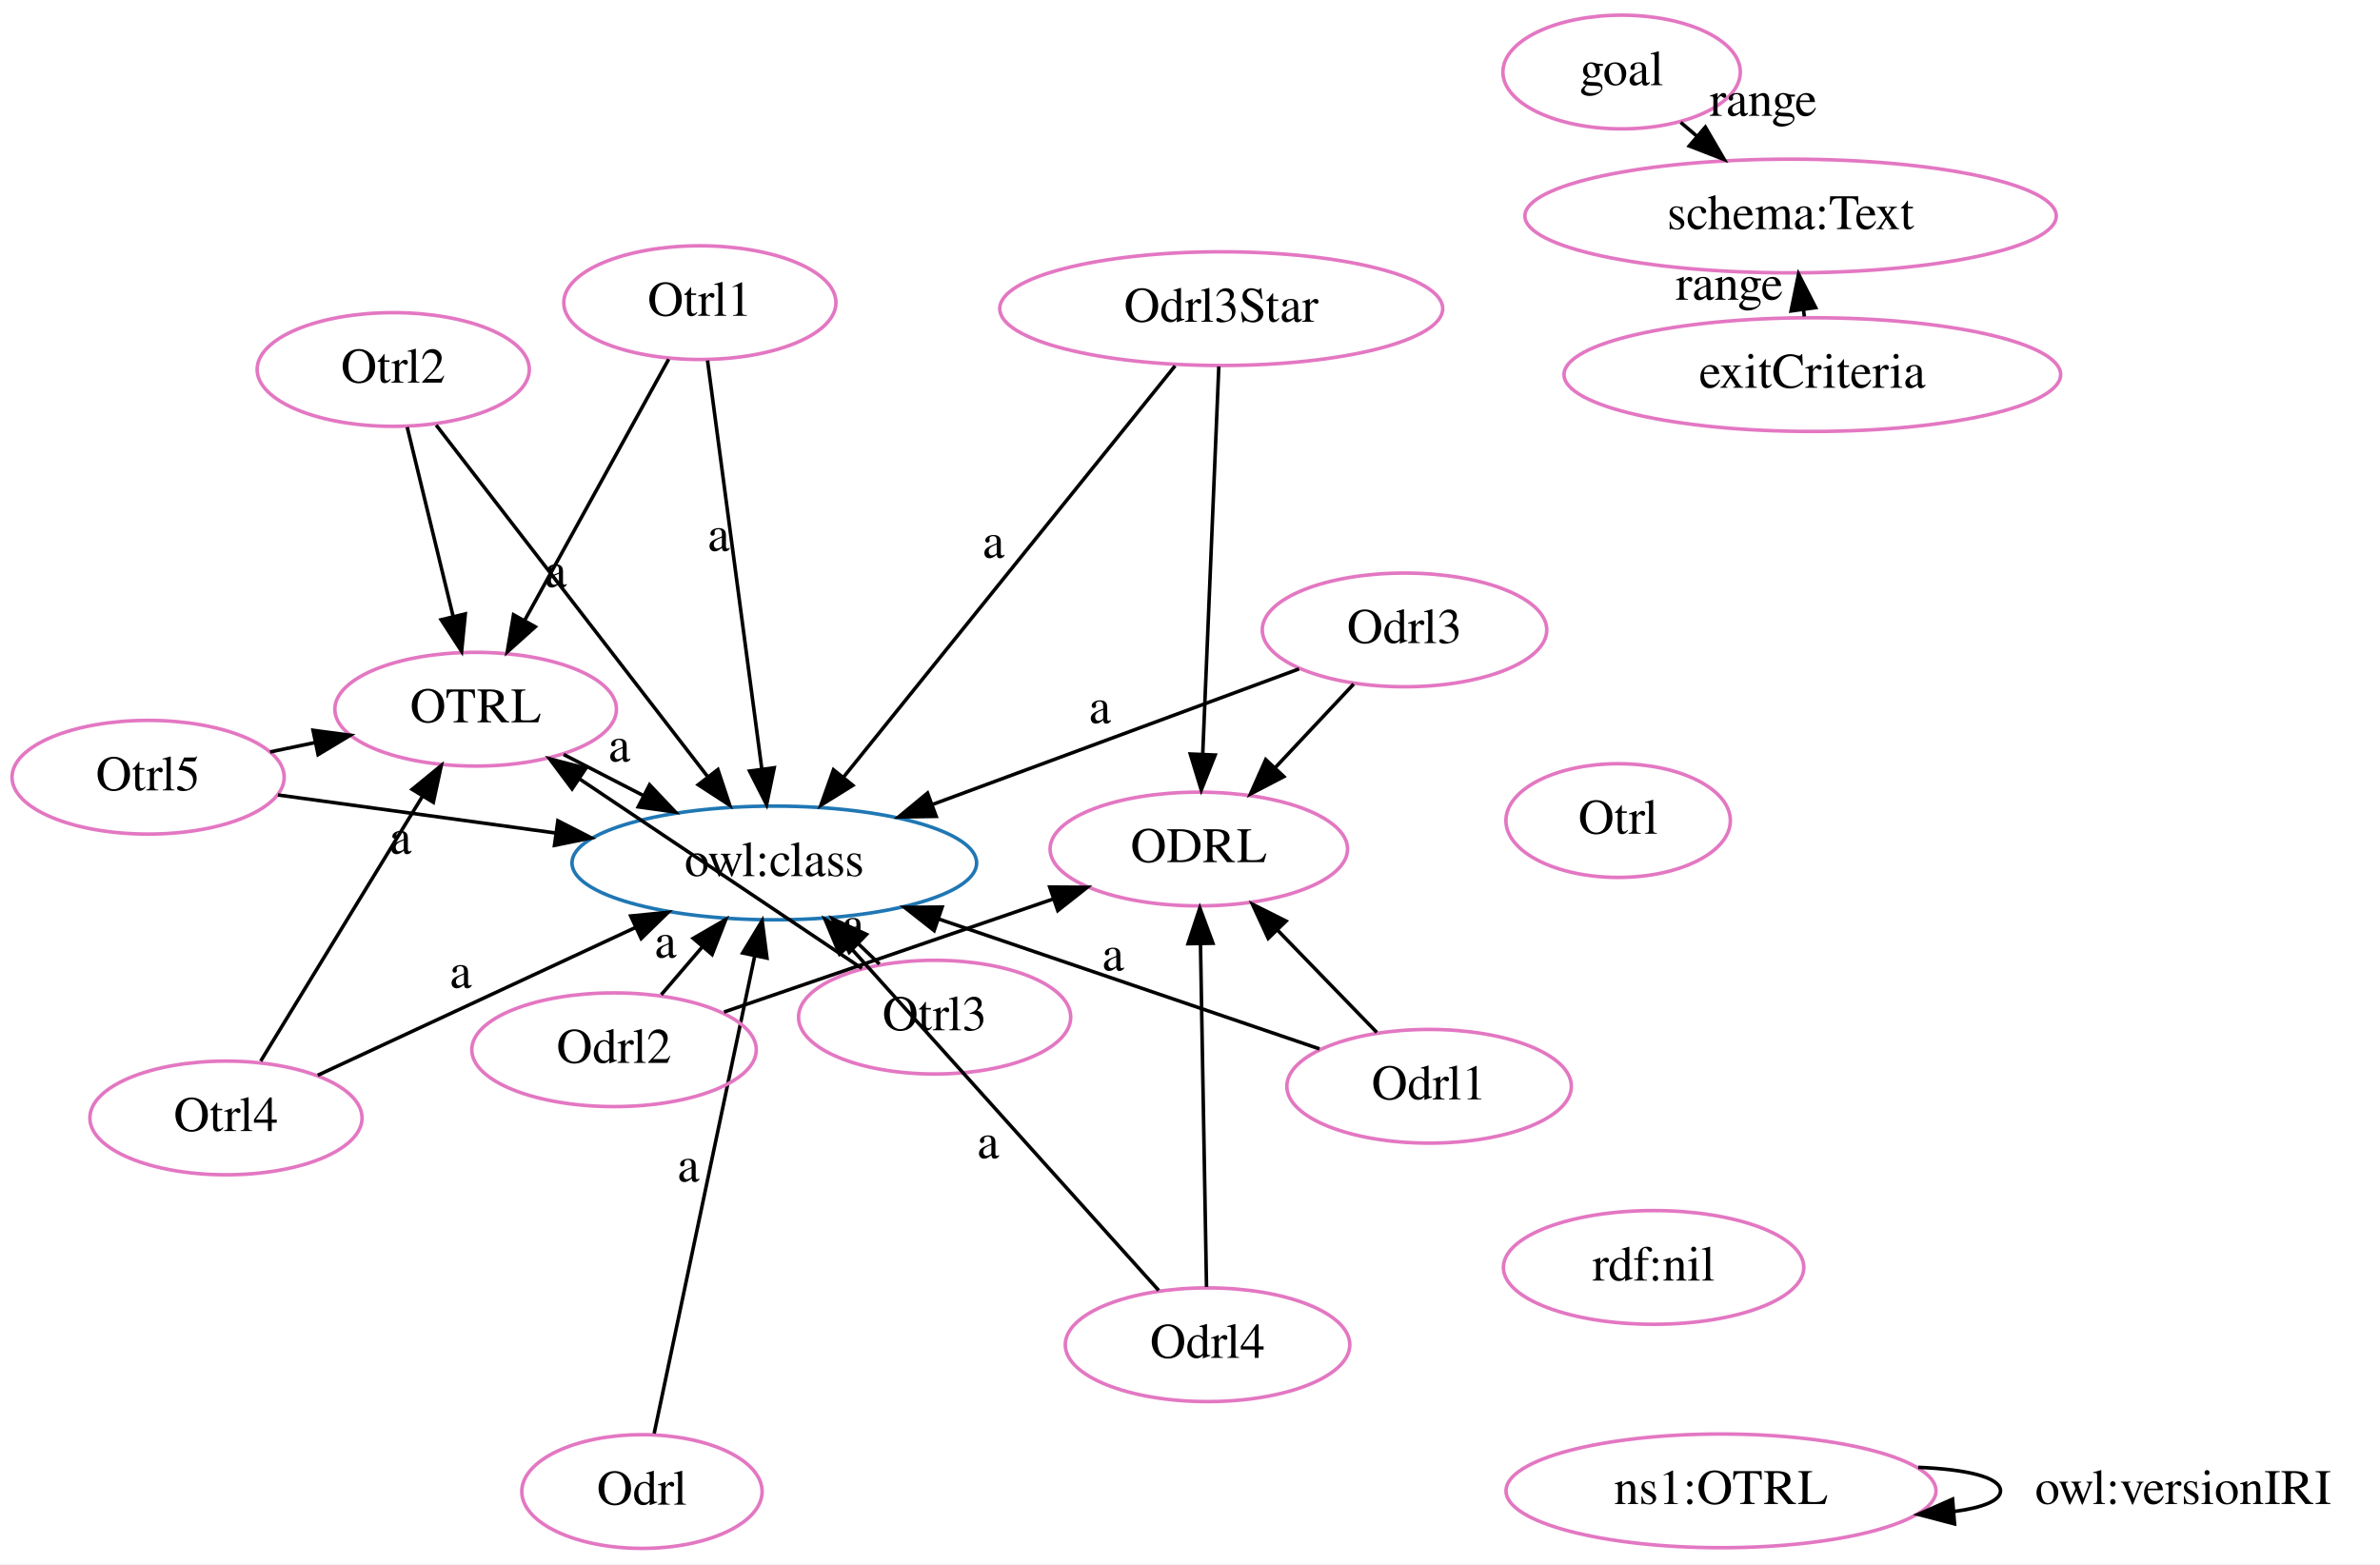
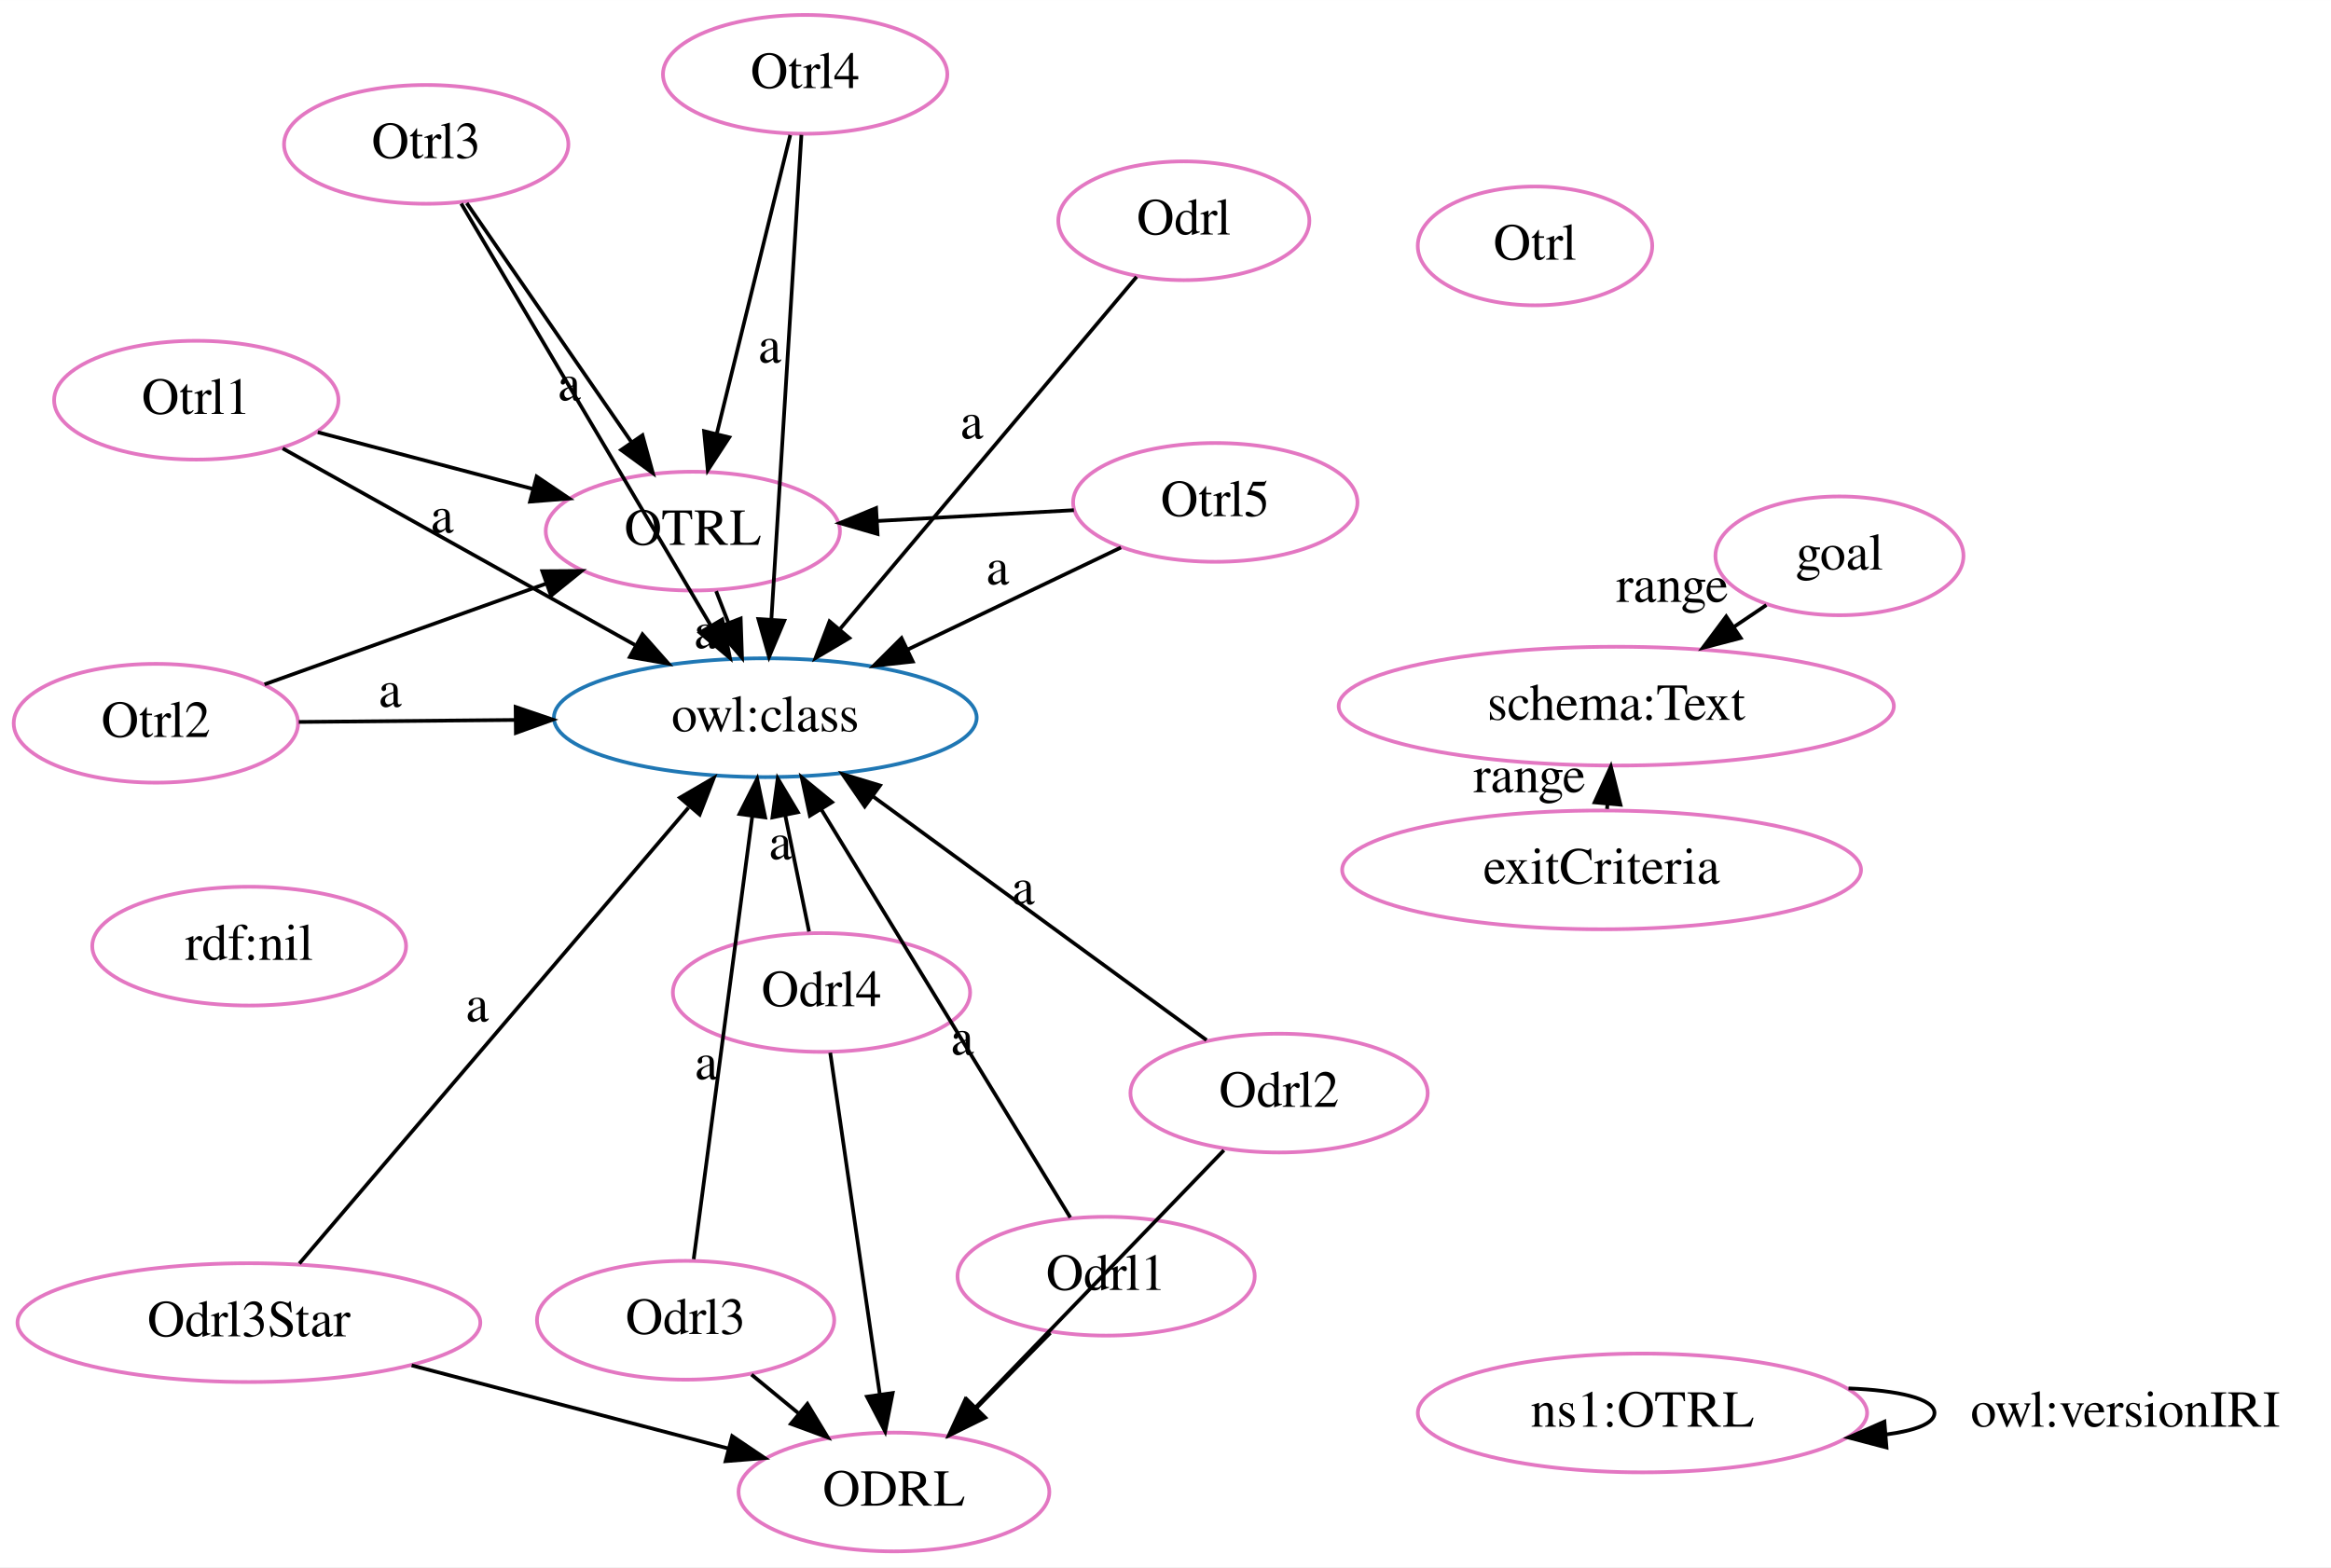
- <svg xmlns="http://www.w3.org/2000/svg" width="671pt" height="441pt" viewBox="0.00 0.00 671.05 441.00">
-   <g id="graph0" class="graph" transform="scale(1 1) rotate(0) translate(4 437)">
-     <polygon fill="white" stroke="transparent" points="-4,4 -4,-437 667.05,-437 667.05,4 -4,4" />
+ <svg xmlns="http://www.w3.org/2000/svg" width="629pt" height="423pt" viewBox="0.00 0.00 629.05 423.00">
+   <g id="graph0" class="graph" transform="scale(1 1) rotate(0) translate(4 419)">
+     <polygon fill="white" stroke="transparent" points="-4,4 -4,-419 625.05,-419 625.05,4 -4,4" />
    <g id="node1" class="node">
-       <ellipse fill="none" stroke="#e377c2" cx="130.11" cy="-237.04" rx="39.7" ry="16.03" />
-       <text text-anchor="middle" x="130.11" y="-233.34" font-family="Times,serif" font-size="14.00">OTRL</text>
+       <ellipse fill="none" stroke="#e377c2" cx="182.97" cy="-275.66" rx="39.7" ry="16.03" />
+       <text text-anchor="middle" x="182.97" y="-271.96" font-family="Times,serif" font-size="14.00">OTRL</text>
    </g>
    <g id="node2" class="node">
-       <ellipse fill="none" stroke="#1f77b4" cx="214.32" cy="-193.69" rx="57.05" ry="16.03" />
-       <text text-anchor="middle" x="214.32" y="-189.99" font-family="Times,serif" font-size="14.00">owl:class</text>
+       <ellipse fill="none" stroke="#1f77b4" cx="202.52" cy="-225.3" rx="57.05" ry="16.03" />
+       <text text-anchor="middle" x="202.52" y="-221.6" font-family="Times,serif" font-size="14.00">owl:class</text>
+     </g>
+     <g id="edge1" class="edge">
+       <path fill="none" stroke="black" d="M189.26,-259.45C190.31,-256.75 191.42,-253.9 192.53,-251.04" />
+       <polygon fill="black" stroke="black" points="195.88,-252.07 196.24,-241.48 189.36,-249.54 195.88,-252.07" />
+       <text text-anchor="middle" x="186.4" y="-244.04" font-family="Times,serif" font-size="14.00">a</text>
+     </g>
+     <g id="node3" class="node">
+       <ellipse fill="none" stroke="#e377c2" cx="237.24" cy="-16.31" rx="41.94" ry="16.03" />
+       <text text-anchor="middle" x="237.24" y="-12.61" font-family="Times,serif" font-size="14.00">ODRL</text>
+     </g>
+     <g id="node4" class="node">
+       <ellipse fill="none" stroke="#e377c2" cx="111.02" cy="-380.05" rx="38.37" ry="16.03" />
+       <text text-anchor="middle" x="111.02" y="-376.35" font-family="Times,serif" font-size="14.00">Otrl3</text>
+     </g>
+     <g id="edge16" class="edge">
+       <path fill="none" stroke="black" d="M121.95,-364.2C133.74,-347.08 152.67,-319.62 166.32,-299.81" />
+       <polygon fill="black" stroke="black" points="169.38,-301.54 172.18,-291.32 163.62,-297.57 169.38,-301.54" />
+     </g>
+     <g id="edge10" class="edge">
+       <path fill="none" stroke="black" d="M120.46,-364.07C136.42,-337.08 168.83,-282.28 187.79,-250.21" />
+       <polygon fill="black" stroke="black" points="190.91,-251.81 192.99,-241.42 184.88,-248.25 190.91,-251.81" />
+       <text text-anchor="middle" x="149.63" y="-310.94" font-family="Times,serif" font-size="14.00">a</text>
+     </g>
+     <g id="node5" class="node">
+       <ellipse fill="none" stroke="#e377c2" cx="315.47" cy="-359.43" rx="33.88" ry="16.03" />
+       <text text-anchor="middle" x="315.47" y="-355.73" font-family="Times,serif" font-size="14.00">Odrl</text>
+     </g>
+     <g id="edge3" class="edge">
+       <path fill="none" stroke="black" d="M302.73,-344.3C283.28,-321.21 246,-276.93 222.8,-249.38" />
+       <polygon fill="black" stroke="black" points="225.2,-246.81 216.08,-241.41 219.85,-251.31 225.2,-246.81" />
+       <text text-anchor="middle" x="258.26" y="-300.64" font-family="Times,serif" font-size="14.00">a</text>
+     </g>
+     <g id="node6" class="node">
+       <ellipse fill="none" stroke="#e377c2" cx="432.17" cy="-228.42" rx="74.91" ry="16.03" />
+       <text text-anchor="middle" x="432.17" y="-224.72" font-family="Times,serif" font-size="14.00">schema:Text</text>
+     </g>
+     <g id="node7" class="node">
+       <ellipse fill="none" stroke="#e377c2" cx="439.24" cy="-37.64" rx="60.62" ry="16.03" />
+       <text text-anchor="middle" x="439.24" y="-33.94" font-family="Times,serif" font-size="14.00">ns1:OTRL</text>
+     </g>
+     <g id="edge21" class="edge">
+       <path fill="none" stroke="black" d="M494.84,-44.27C508.17,-43.75 518.05,-41.54 518.05,-37.64 518.05,-34.81 512.83,-32.86 504.87,-31.81" />
+       <polygon fill="black" stroke="black" points="505.09,-28.32 494.84,-31.01 504.53,-35.3 505.09,-28.32" />
+       <text text-anchor="middle" x="569.55" y="-33.94" font-family="Times,serif" font-size="14.00">owl:versionIRI</text>
+     </g>
+     <g id="node8" class="node">
+       <ellipse fill="none" stroke="#e377c2" cx="217.69" cy="-151.13" rx="40.11" ry="16.03" />
+       <text text-anchor="middle" x="217.69" y="-147.43" font-family="Times,serif" font-size="14.00">Odrl4</text>
+     </g>
+     <g id="edge11" class="edge">
+       <path fill="none" stroke="black" d="M214.33,-167.59C212.44,-176.81 210.04,-188.52 207.9,-198.98" />
+       <polygon fill="black" stroke="black" points="204.45,-198.39 205.88,-208.89 211.31,-199.79 204.45,-198.39" />
+       <text text-anchor="middle" x="206.61" y="-187.09" font-family="Times,serif" font-size="14.00">a</text>
+     </g>
+     <g id="edge20" class="edge">
+       <path fill="none" stroke="black" d="M220.05,-134.87C223.37,-111.99 229.45,-70.05 233.42,-42.68" />
+       <polygon fill="black" stroke="black" points="236.9,-43.03 234.87,-32.63 229.97,-42.03 236.9,-43.03" />
+     </g>
+     <g id="node9" class="node">
+       <ellipse fill="none" stroke="#e377c2" cx="492.4" cy="-268.99" rx="33.47" ry="16.03" />
+       <text text-anchor="middle" x="492.4" y="-265.29" font-family="Times,serif" font-size="14.00">goal</text>
+     </g>
+     <g id="edge2" class="edge">
+       <path fill="none" stroke="black" d="M472.68,-255.71C469.85,-253.8 466.88,-251.8 463.89,-249.79" />
+       <polygon fill="black" stroke="black" points="465.75,-246.82 455.5,-244.14 461.84,-252.63 465.75,-246.82" />
+       <text text-anchor="middle" x="447.28" y="-256.55" font-family="Times,serif" font-size="14.00">range</text>
+     </g>
+     <g id="node10" class="node">
+       <ellipse fill="none" stroke="#e377c2" cx="63.17" cy="-62.02" rx="62.45" ry="16.03" />
+       <text text-anchor="middle" x="63.17" y="-58.32" font-family="Times,serif" font-size="14.00">Odrl3Star</text>
+     </g>
+     <g id="edge12" class="edge">
+       <path fill="none" stroke="black" d="M76.78,-77.97C101.28,-106.67 152.91,-167.18 181.81,-201.04" />
+       <polygon fill="black" stroke="black" points="179.49,-203.71 188.64,-209.04 184.81,-199.16 179.49,-203.71" />
+       <text text-anchor="middle" x="124.8" y="-143.31" font-family="Times,serif" font-size="14.00">a</text>
+     </g>
+     <g id="edge13" class="edge">
+       <path fill="none" stroke="black" d="M107.09,-50.48C133.26,-43.61 166.38,-34.92 192.66,-28.02" />
+       <polygon fill="black" stroke="black" points="193.59,-31.39 202.37,-25.47 191.81,-24.62 193.59,-31.39" />
+     </g>
+     <g id="node11" class="node">
+       <ellipse fill="none" stroke="#e377c2" cx="63.24" cy="-163.64" rx="42.35" ry="16.03" />
+       <text text-anchor="middle" x="63.24" y="-159.94" font-family="Times,serif" font-size="14.00">rdf:nil</text>
+     </g>
+     <g id="node12" class="node">
+       <ellipse fill="none" stroke="#e377c2" cx="323.96" cy="-283.41" rx="38.37" ry="16.03" />
+       <text text-anchor="middle" x="323.96" y="-279.71" font-family="Times,serif" font-size="14.00">Otrl5</text>
+     </g>
+     <g id="edge15" class="edge">
+       <path fill="none" stroke="black" d="M285.8,-281.31C269.44,-280.41 250.12,-279.35 232.66,-278.39" />
+       <polygon fill="black" stroke="black" points="232.81,-274.89 222.63,-277.84 232.42,-281.88 232.81,-274.89" />
+     </g>
+     <g id="edge14" class="edge">
+       <path fill="none" stroke="black" d="M298.5,-271.23C281.84,-263.26 259.76,-252.69 240.98,-243.71" />
+       <polygon fill="black" stroke="black" points="242.32,-240.46 231.78,-239.31 239.29,-246.78 242.32,-240.46" />
+       <text text-anchor="middle" x="265.24" y="-261.27" font-family="Times,serif" font-size="14.00">a</text>
+     </g>
+     <g id="node13" class="node">
+       <ellipse fill="none" stroke="#e377c2" cx="410.24" cy="-352.64" rx="31.64" ry="16.03" />
+       <text text-anchor="middle" x="410.24" y="-348.94" font-family="Times,serif" font-size="14.00">Otrl</text>
+     </g>
+     <g id="node14" class="node">
+       <ellipse fill="none" stroke="#e377c2" cx="181.02" cy="-62.66" rx="40.11" ry="16.03" />
+       <text text-anchor="middle" x="181.02" y="-58.96" font-family="Times,serif" font-size="14.00">Odrl3</text>
+     </g>
+     <g id="edge18" class="edge">
+       <path fill="none" stroke="black" d="M183.2,-79.15C186.92,-107.28 194.52,-164.77 199,-198.66" />
+       <polygon fill="black" stroke="black" points="195.55,-199.31 200.33,-208.77 202.49,-198.39 195.55,-199.31" />
+       <text text-anchor="middle" x="186.6" y="-127.7" font-family="Times,serif" font-size="14.00">a</text>
+     </g>
+     <g id="edge4" class="edge">
+       <path fill="none" stroke="black" d="M198.81,-47.99C202.81,-44.7 207.13,-41.13 211.39,-37.63" />
+       <polygon fill="black" stroke="black" points="213.89,-40.1 219.38,-31.04 209.43,-34.7 213.89,-40.1" />
+     </g>
+     <g id="node15" class="node">
+       <ellipse fill="none" stroke="#e377c2" cx="38.07" cy="-223.8" rx="38.37" ry="16.03" />
+       <text text-anchor="middle" x="38.07" y="-220.1" font-family="Times,serif" font-size="14.00">Otrl2</text>
+     </g>
+     <g id="edge5" class="edge">
+       <path fill="none" stroke="black" d="M67.39,-234.3C89.27,-242.13 119.4,-252.91 143.41,-261.5" />
+       <polygon fill="black" stroke="black" points="142.35,-264.84 152.95,-264.91 144.71,-258.25 142.35,-264.84" />
+     </g>
+     <g id="edge19" class="edge">
+       <path fill="none" stroke="black" d="M76.63,-224.15C94.01,-224.31 115.06,-224.5 134.93,-224.69" />
+       <polygon fill="black" stroke="black" points="135.15,-228.19 145.18,-224.78 135.22,-221.19 135.15,-228.19" />
+       <text text-anchor="middle" x="101.28" y="-228.22" font-family="Times,serif" font-size="14.00">a</text>
+     </g>
+     <g id="node16" class="node">
+       <ellipse fill="none" stroke="#e377c2" cx="428.21" cy="-184.22" rx="70.01" ry="16.03" />
+       <text text-anchor="middle" x="428.21" y="-180.52" font-family="Times,serif" font-size="14.00">exitCriteria</text>
+     </g>
+     <g id="edge9" class="edge">
+       <path fill="none" stroke="black" d="M429.68,-200.68C429.72,-201.15 429.77,-201.62 429.81,-202.09" />
+       <polygon fill="black" stroke="black" points="426.33,-202.45 430.71,-212.1 433.3,-201.82 426.33,-202.45" />
+       <text text-anchor="middle" x="408.75" y="-205.19" font-family="Times,serif" font-size="14.00">range</text>
+     </g>
+     <g id="node17" class="node">
+       <ellipse fill="none" stroke="#e377c2" cx="294.5" cy="-74.55" rx="40.11" ry="16.03" />
+       <text text-anchor="middle" x="294.5" y="-70.85" font-family="Times,serif" font-size="14.00">Odrl1</text>
    </g>
    <g id="edge23" class="edge">
-       <path fill="none" stroke="black" d="M154.92,-224.27C161.96,-220.64 169.78,-216.62 177.36,-212.71" />
-       <polygon fill="black" stroke="black" points="179.15,-215.73 186.44,-208.04 175.95,-209.51 179.15,-215.73" />
-       <text text-anchor="middle" x="170.64" y="-222.29" font-family="Times,serif" font-size="14.00">a</text>
-     </g>
-     <g id="node3" class="node">
-       <ellipse fill="none" stroke="#e377c2" cx="334.01" cy="-197.62" rx="41.94" ry="16.03" />
-       <text text-anchor="middle" x="334.01" y="-193.92" font-family="Times,serif" font-size="14.00">ODRL</text>
-     </g>
-     <g id="node4" class="node">
-       <ellipse fill="none" stroke="#e377c2" cx="106.87" cy="-332.83" rx="38.37" ry="16.03" />
-       <text text-anchor="middle" x="106.87" y="-329.13" font-family="Times,serif" font-size="14.00">Otrl2</text>
-     </g>
-     <g id="edge12" class="edge">
-       <path fill="none" stroke="black" d="M110.81,-316.58C114.35,-301.99 119.61,-280.32 123.75,-263.27" />
-       <polygon fill="black" stroke="black" points="127.19,-263.91 126.15,-253.37 120.39,-262.26 127.19,-263.91" />
-     </g>
-     <g id="edge14" class="edge">
-       <path fill="none" stroke="black" d="M118.99,-317.14C137.59,-293.05 173.34,-246.76 195.39,-218.21" />
-       <polygon fill="black" stroke="black" points="198.41,-220.02 201.75,-209.97 192.87,-215.74 198.41,-220.02" />
-       <text text-anchor="middle" x="152.69" y="-271.48" font-family="Times,serif" font-size="14.00">a</text>
-     </g>
-     <g id="node5" class="node">
-       <ellipse fill="none" stroke="#e377c2" cx="453.22" cy="-416.71" rx="33.47" ry="16.03" />
-       <text text-anchor="middle" x="453.22" y="-413.01" font-family="Times,serif" font-size="14.00">goal</text>
-     </g>
-     <g id="node12" class="node">
-       <ellipse fill="none" stroke="#e377c2" cx="500.86" cy="-376.11" rx="74.91" ry="16.03" />
-       <text text-anchor="middle" x="500.86" y="-372.41" font-family="Times,serif" font-size="14.00">schema:Text</text>
+       <path fill="none" stroke="black" d="M284.83,-90.4C268.79,-116.68 236.58,-169.48 217.56,-200.66" />
+       <polygon fill="black" stroke="black" points="214.56,-198.85 212.34,-209.21 220.53,-202.5 214.56,-198.85" />
+       <text text-anchor="middle" x="255.69" y="-134.33" font-family="Times,serif" font-size="14.00">a</text>
+     </g>
+     <g id="edge7" class="edge">
+       <path fill="none" stroke="black" d="M279.45,-59.25C273.32,-53.01 266.11,-45.68 259.39,-38.85" />
+       <polygon fill="black" stroke="black" points="261.89,-36.39 252.38,-31.71 256.9,-41.3 261.89,-36.39" />
+     </g>
+     <g id="node18" class="node">
+       <ellipse fill="none" stroke="#e377c2" cx="48.97" cy="-311" rx="38.37" ry="16.03" />
+       <text text-anchor="middle" x="48.97" y="-307.3" font-family="Times,serif" font-size="14.00">Otrl1</text>
+     </g>
+     <g id="edge6" class="edge">
+       <path fill="none" stroke="black" d="M81.75,-302.35C99.22,-297.75 120.94,-292.02 139.77,-287.05" />
+       <polygon fill="black" stroke="black" points="140.82,-290.39 149.6,-284.46 139.04,-283.62 140.82,-290.39" />
    </g>
    <g id="edge25" class="edge">
-       <path fill="none" stroke="black" d="M469.88,-402.51C471.37,-401.24 472.9,-399.94 474.45,-398.62" />
-       <polygon fill="black" stroke="black" points="476.83,-401.18 482.17,-392.03 472.29,-395.86 476.83,-401.18" />
-       <text text-anchor="middle" x="493.16" y="-404.36" font-family="Times,serif" font-size="14.00">range</text>
-     </g>
-     <g id="node6" class="node">
-       <ellipse fill="none" stroke="#e377c2" cx="340.33" cy="-349.99" rx="62.45" ry="16.03" />
-       <text text-anchor="middle" x="340.33" y="-346.29" font-family="Times,serif" font-size="14.00">Odrl3Star</text>
-     </g>
-     <g id="edge15" class="edge">
-       <path fill="none" stroke="black" d="M327.32,-333.86C305.15,-306.36 259.95,-250.29 233.94,-218.02" />
-       <polygon fill="black" stroke="black" points="236.45,-215.57 227.45,-209.98 231,-219.96 236.45,-215.57" />
-       <text text-anchor="middle" x="276.13" y="-279.74" font-family="Times,serif" font-size="14.00">a</text>
-     </g>
-     <g id="edge18" class="edge">
-       <path fill="none" stroke="black" d="M339.65,-333.69C338.57,-307.59 336.44,-256.17 335.12,-224.56" />
-       <polygon fill="black" stroke="black" points="338.61,-224.12 334.7,-214.27 331.61,-224.41 338.61,-224.12" />
-     </g>
-     <g id="node7" class="node">
-       <ellipse fill="none" stroke="#e377c2" cx="462.24" cy="-79.64" rx="42.35" ry="16.03" />
-       <text text-anchor="middle" x="462.24" y="-75.94" font-family="Times,serif" font-size="14.00">rdf:nil</text>
-     </g>
-     <g id="node8" class="node">
-       <ellipse fill="none" stroke="#e377c2" cx="37.76" cy="-217.86" rx="38.37" ry="16.03" />
-       <text text-anchor="middle" x="37.76" y="-214.16" font-family="Times,serif" font-size="14.00">Otrl5</text>
-     </g>
-     <g id="edge13" class="edge">
-       <path fill="none" stroke="black" d="M72.15,-225C76.3,-225.87 80.59,-226.76 84.87,-227.64" />
-       <polygon fill="black" stroke="black" points="84.27,-231.09 94.77,-229.7 85.69,-224.24 84.27,-231.09" />
-     </g>
-     <g id="edge16" class="edge">
-       <path fill="none" stroke="black" d="M74.35,-212.86C96.91,-209.77 126.42,-205.73 152.53,-202.15" />
-       <polygon fill="black" stroke="black" points="153.29,-205.58 162.72,-200.76 152.34,-198.65 153.29,-205.58" />
-       <text text-anchor="middle" x="108.94" y="-196.3" font-family="Times,serif" font-size="14.00">a</text>
-     </g>
-     <g id="node9" class="node">
-       <ellipse fill="none" stroke="#e377c2" cx="452.24" cy="-205.64" rx="31.64" ry="16.03" />
-       <text text-anchor="middle" x="452.24" y="-201.94" font-family="Times,serif" font-size="14.00">Otrl</text>
-     </g>
-     <g id="node10" class="node">
-       <ellipse fill="none" stroke="#e377c2" cx="177" cy="-16.45" rx="33.88" ry="16.03" />
-       <text text-anchor="middle" x="177" y="-12.75" font-family="Times,serif" font-size="14.00">Odrl</text>
-     </g>
-     <g id="edge2" class="edge">
-       <path fill="none" stroke="black" d="M180.44,-32.81C186.91,-63.54 200.94,-130.14 208.76,-167.3" />
-       <polygon fill="black" stroke="black" points="205.4,-168.31 210.89,-177.38 212.25,-166.87 205.4,-168.31" />
-       <text text-anchor="middle" x="190.1" y="-103.85" font-family="Times,serif" font-size="14.00">a</text>
-     </g>
-     <g id="node11" class="node">
-       <ellipse fill="none" stroke="#e377c2" cx="259.52" cy="-150.21" rx="38.37" ry="16.03" />
-       <text text-anchor="middle" x="259.52" y="-146.51" font-family="Times,serif" font-size="14.00">Otrl3</text>
-     </g>
-     <g id="edge1" class="edge">
-       <path fill="none" stroke="black" d="M239.01,-163.97C217.56,-178.36 183.69,-201.09 159.42,-217.37" />
-       <polygon fill="black" stroke="black" points="157.3,-214.58 150.95,-223.06 161.2,-220.39 157.3,-214.58" />
+       <path fill="none" stroke="black" d="M72.29,-297.98C97.58,-283.87 138.22,-261.19 167.37,-244.92" />
+       <polygon fill="black" stroke="black" points="169.38,-247.81 176.4,-239.88 165.97,-241.69 169.38,-247.81" />
+       <text text-anchor="middle" x="115.33" y="-275.25" font-family="Times,serif" font-size="14.00">a</text>
+     </g>
+     <g id="node19" class="node">
+       <ellipse fill="none" stroke="#e377c2" cx="341.17" cy="-123.98" rx="40.11" ry="16.03" />
+       <text text-anchor="middle" x="341.17" y="-120.28" font-family="Times,serif" font-size="14.00">Odrl2</text>
+     </g>
+     <g id="edge24" class="edge">
+       <path fill="none" stroke="black" d="M321.6,-138.28C298.16,-155.41 258.68,-184.26 231.65,-204.01" />
+       <polygon fill="black" stroke="black" points="229.36,-201.35 223.35,-210.08 233.49,-207 229.36,-201.35" />
+       <text text-anchor="middle" x="272.12" y="-174.95" font-family="Times,serif" font-size="14.00">a</text>
+     </g>
+     <g id="edge22" class="edge">
+       <path fill="none" stroke="black" d="M326.28,-108.55C308.68,-90.33 279.25,-59.84 259.08,-38.94" />
+       <polygon fill="black" stroke="black" points="261.57,-36.47 252.1,-31.71 256.53,-41.34 261.57,-36.47" />
+     </g>
+     <g id="node20" class="node">
+       <ellipse fill="none" stroke="#e377c2" cx="213.28" cy="-398.95" rx="38.37" ry="16.03" />
+       <text text-anchor="middle" x="213.28" y="-395.25" font-family="Times,serif" font-size="14.00">Otrl4</text>
+     </g>
+     <g id="edge8" class="edge">
+       <path fill="none" stroke="black" d="M209.26,-382.57C204.21,-362.03 195.48,-326.54 189.48,-302.13" />
+       <polygon fill="black" stroke="black" points="192.8,-300.97 187.01,-292.1 186,-302.64 192.8,-300.97" />
    </g>
    <g id="edge17" class="edge">
-       <path fill="none" stroke="black" d="M243.96,-165.18C242.09,-166.98 240.14,-168.86 238.18,-170.74" />
-       <polygon fill="black" stroke="black" points="235.45,-168.51 230.68,-177.96 240.31,-173.55 235.45,-168.51" />
-       <text text-anchor="middle" x="236.57" y="-171.76" font-family="Times,serif" font-size="14.00">a</text>
-     </g>
-     <g id="node13" class="node">
-       <ellipse fill="none" stroke="#e377c2" cx="481.24" cy="-16.64" rx="60.62" ry="16.03" />
-       <text text-anchor="middle" x="481.24" y="-12.94" font-family="Times,serif" font-size="14.00">ns1:OTRL</text>
-     </g>
-     <g id="edge21" class="edge">
-       <path fill="none" stroke="black" d="M536.84,-23.27C550.17,-22.75 560.05,-20.54 560.05,-16.64 560.05,-13.81 554.83,-11.86 546.87,-10.81" />
-       <polygon fill="black" stroke="black" points="547.09,-7.32 536.84,-10.01 546.53,-14.3 547.09,-7.32" />
-       <text text-anchor="middle" x="611.55" y="-12.94" font-family="Times,serif" font-size="14.00">owl:versionIRI</text>
-     </g>
-     <g id="node14" class="node">
-       <ellipse fill="none" stroke="#e377c2" cx="59.71" cy="-121.79" rx="38.37" ry="16.03" />
-       <text text-anchor="middle" x="59.71" y="-118.09" font-family="Times,serif" font-size="14.00">Otrl4</text>
-     </g>
-     <g id="edge4" class="edge">
-       <path fill="none" stroke="black" d="M69.5,-137.82C81.32,-157.17 101.33,-189.92 115.11,-212.47" />
-       <polygon fill="black" stroke="black" points="112.21,-214.44 120.41,-221.15 118.18,-210.79 112.21,-214.44" />
-     </g>
-     <g id="edge6" class="edge">
-       <path fill="none" stroke="black" d="M85.59,-133.83C110.07,-145.21 147.15,-162.46 175.24,-175.52" />
-       <polygon fill="black" stroke="black" points="173.84,-178.73 184.38,-179.77 176.79,-172.38 173.84,-178.73" />
-       <text text-anchor="middle" x="125.91" y="-158.47" font-family="Times,serif" font-size="14.00">a</text>
-     </g>
-     <g id="node15" class="node">
-       <ellipse fill="none" stroke="#e377c2" cx="336.47" cy="-57.84" rx="40.11" ry="16.03" />
-       <text text-anchor="middle" x="336.47" y="-54.14" font-family="Times,serif" font-size="14.00">Odrl4</text>
-     </g>
-     <g id="edge22" class="edge">
-       <path fill="none" stroke="black" d="M322.7,-73.16C301.46,-96.78 260.56,-142.27 235.53,-170.11" />
-       <polygon fill="black" stroke="black" points="232.7,-168.02 228.61,-177.8 237.9,-172.7 232.7,-168.02" />
-       <text text-anchor="middle" x="274.61" y="-110.44" font-family="Times,serif" font-size="14.00">a</text>
-     </g>
-     <g id="edge5" class="edge">
-       <path fill="none" stroke="black" d="M336.18,-74.15C335.76,-97.91 334.98,-142.3 334.48,-170.88" />
-       <polygon fill="black" stroke="black" points="330.98,-170.92 334.3,-180.99 337.98,-171.05 330.98,-170.92" />
-     </g>
-     <g id="node16" class="node">
-       <ellipse fill="none" stroke="#e377c2" cx="506.99" cy="-331.39" rx="70.01" ry="16.03" />
-       <text text-anchor="middle" x="506.99" y="-327.69" font-family="Times,serif" font-size="14.00">exitCriteria</text>
-     </g>
-     <g id="edge20" class="edge">
-       <path fill="none" stroke="black" d="M504.74,-347.79C504.66,-348.4 504.58,-349.01 504.49,-349.63" />
-       <polygon fill="black" stroke="black" points="501,-349.33 503.11,-359.72 507.93,-350.28 501,-349.33" />
-       <text text-anchor="middle" x="483.62" y="-352.51" font-family="Times,serif" font-size="14.00">range</text>
-     </g>
-     <g id="node17" class="node">
-       <ellipse fill="none" stroke="#e377c2" cx="193.33" cy="-351.68" rx="38.37" ry="16.03" />
-       <text text-anchor="middle" x="193.33" y="-347.98" font-family="Times,serif" font-size="14.00">Otrl1</text>
-     </g>
-     <g id="edge19" class="edge">
-       <path fill="none" stroke="black" d="M184.54,-335.74C174.03,-316.68 156.32,-284.56 143.96,-262.15" />
-       <polygon fill="black" stroke="black" points="146.92,-260.28 139.03,-253.21 140.79,-263.66 146.92,-260.28" />
-     </g>
-     <g id="edge9" class="edge">
-       <path fill="none" stroke="black" d="M195.49,-335.37C199.11,-308.17 206.4,-253.3 210.77,-220.4" />
-       <polygon fill="black" stroke="black" points="214.29,-220.53 212.14,-210.15 207.35,-219.6 214.29,-220.53" />
-       <text text-anchor="middle" x="198.63" y="-281.68" font-family="Times,serif" font-size="14.00">a</text>
-     </g>
-     <g id="node18" class="node">
-       <ellipse fill="none" stroke="#e377c2" cx="169.13" cy="-141.02" rx="40.11" ry="16.03" />
-       <text text-anchor="middle" x="169.13" y="-137.32" font-family="Times,serif" font-size="14.00">Odrl2</text>
-     </g>
-     <g id="edge11" class="edge">
-       <path fill="none" stroke="black" d="M182.45,-156.54C186.03,-160.71 189.98,-165.32 193.85,-169.83" />
-       <polygon fill="black" stroke="black" points="191.47,-172.43 200.63,-177.74 196.78,-167.87 191.47,-172.43" />
-       <text text-anchor="middle" x="183.65" y="-166.99" font-family="Times,serif" font-size="14.00">a</text>
-     </g>
-     <g id="edge8" class="edge">
-       <path fill="none" stroke="black" d="M200.14,-151.66C226.35,-160.66 264.09,-173.62 292.82,-183.48" />
-       <polygon fill="black" stroke="black" points="291.98,-186.89 302.57,-186.83 294.25,-180.27 291.98,-186.89" />
-     </g>
-     <g id="node19" class="node">
-       <ellipse fill="none" stroke="#e377c2" cx="398.94" cy="-130.72" rx="40.11" ry="16.03" />
-       <text text-anchor="middle" x="398.94" y="-127.02" font-family="Times,serif" font-size="14.00">Odrl1</text>
-     </g>
-     <g id="edge24" class="edge">
-       <path fill="none" stroke="black" d="M368.04,-141.26C338.7,-151.26 294.22,-166.44 260.65,-177.89" />
-       <polygon fill="black" stroke="black" points="259.38,-174.62 251.05,-181.17 261.64,-181.25 259.38,-174.62" />
-       <text text-anchor="middle" x="309.84" y="-163.37" font-family="Times,serif" font-size="14.00">a</text>
-     </g>
-     <g id="edge10" class="edge">
-       <path fill="none" stroke="black" d="M384.2,-145.9C375.94,-154.42 365.46,-165.21 356.21,-174.74" />
-       <polygon fill="black" stroke="black" points="353.58,-172.42 349.13,-182.04 358.61,-177.3 353.58,-172.42" />
-     </g>
-     <g id="node20" class="node">
-       <ellipse fill="none" stroke="#e377c2" cx="392.01" cy="-259.4" rx="40.11" ry="16.03" />
-       <text text-anchor="middle" x="392.01" y="-255.7" font-family="Times,serif" font-size="14.00">Odrl3</text>
-     </g>
-     <g id="edge7" class="edge">
-       <path fill="none" stroke="black" d="M362.27,-248.4C334.07,-237.97 291.32,-222.17 259.02,-210.22" />
-       <polygon fill="black" stroke="black" points="259.95,-206.83 249.35,-206.65 257.52,-213.4 259.95,-206.83" />
-       <text text-anchor="middle" x="306.14" y="-233.11" font-family="Times,serif" font-size="14.00">a</text>
-     </g>
-     <g id="edge3" class="edge">
-       <path fill="none" stroke="black" d="M377.67,-244.13C371.03,-237.06 362.99,-228.5 355.64,-220.66" />
-       <polygon fill="black" stroke="black" points="357.98,-218.04 348.58,-213.15 352.88,-222.83 357.98,-218.04" />
+       <path fill="none" stroke="black" d="M212.27,-382.61C210.41,-352.62 206.44,-288.51 204.18,-252.07" />
+       <polygon fill="black" stroke="black" points="207.65,-251.48 203.54,-241.72 200.66,-251.92 207.65,-251.48" />
+       <text text-anchor="middle" x="203.72" y="-321.14" font-family="Times,serif" font-size="14.00">a</text>
    </g>
  </g>
</svg>
